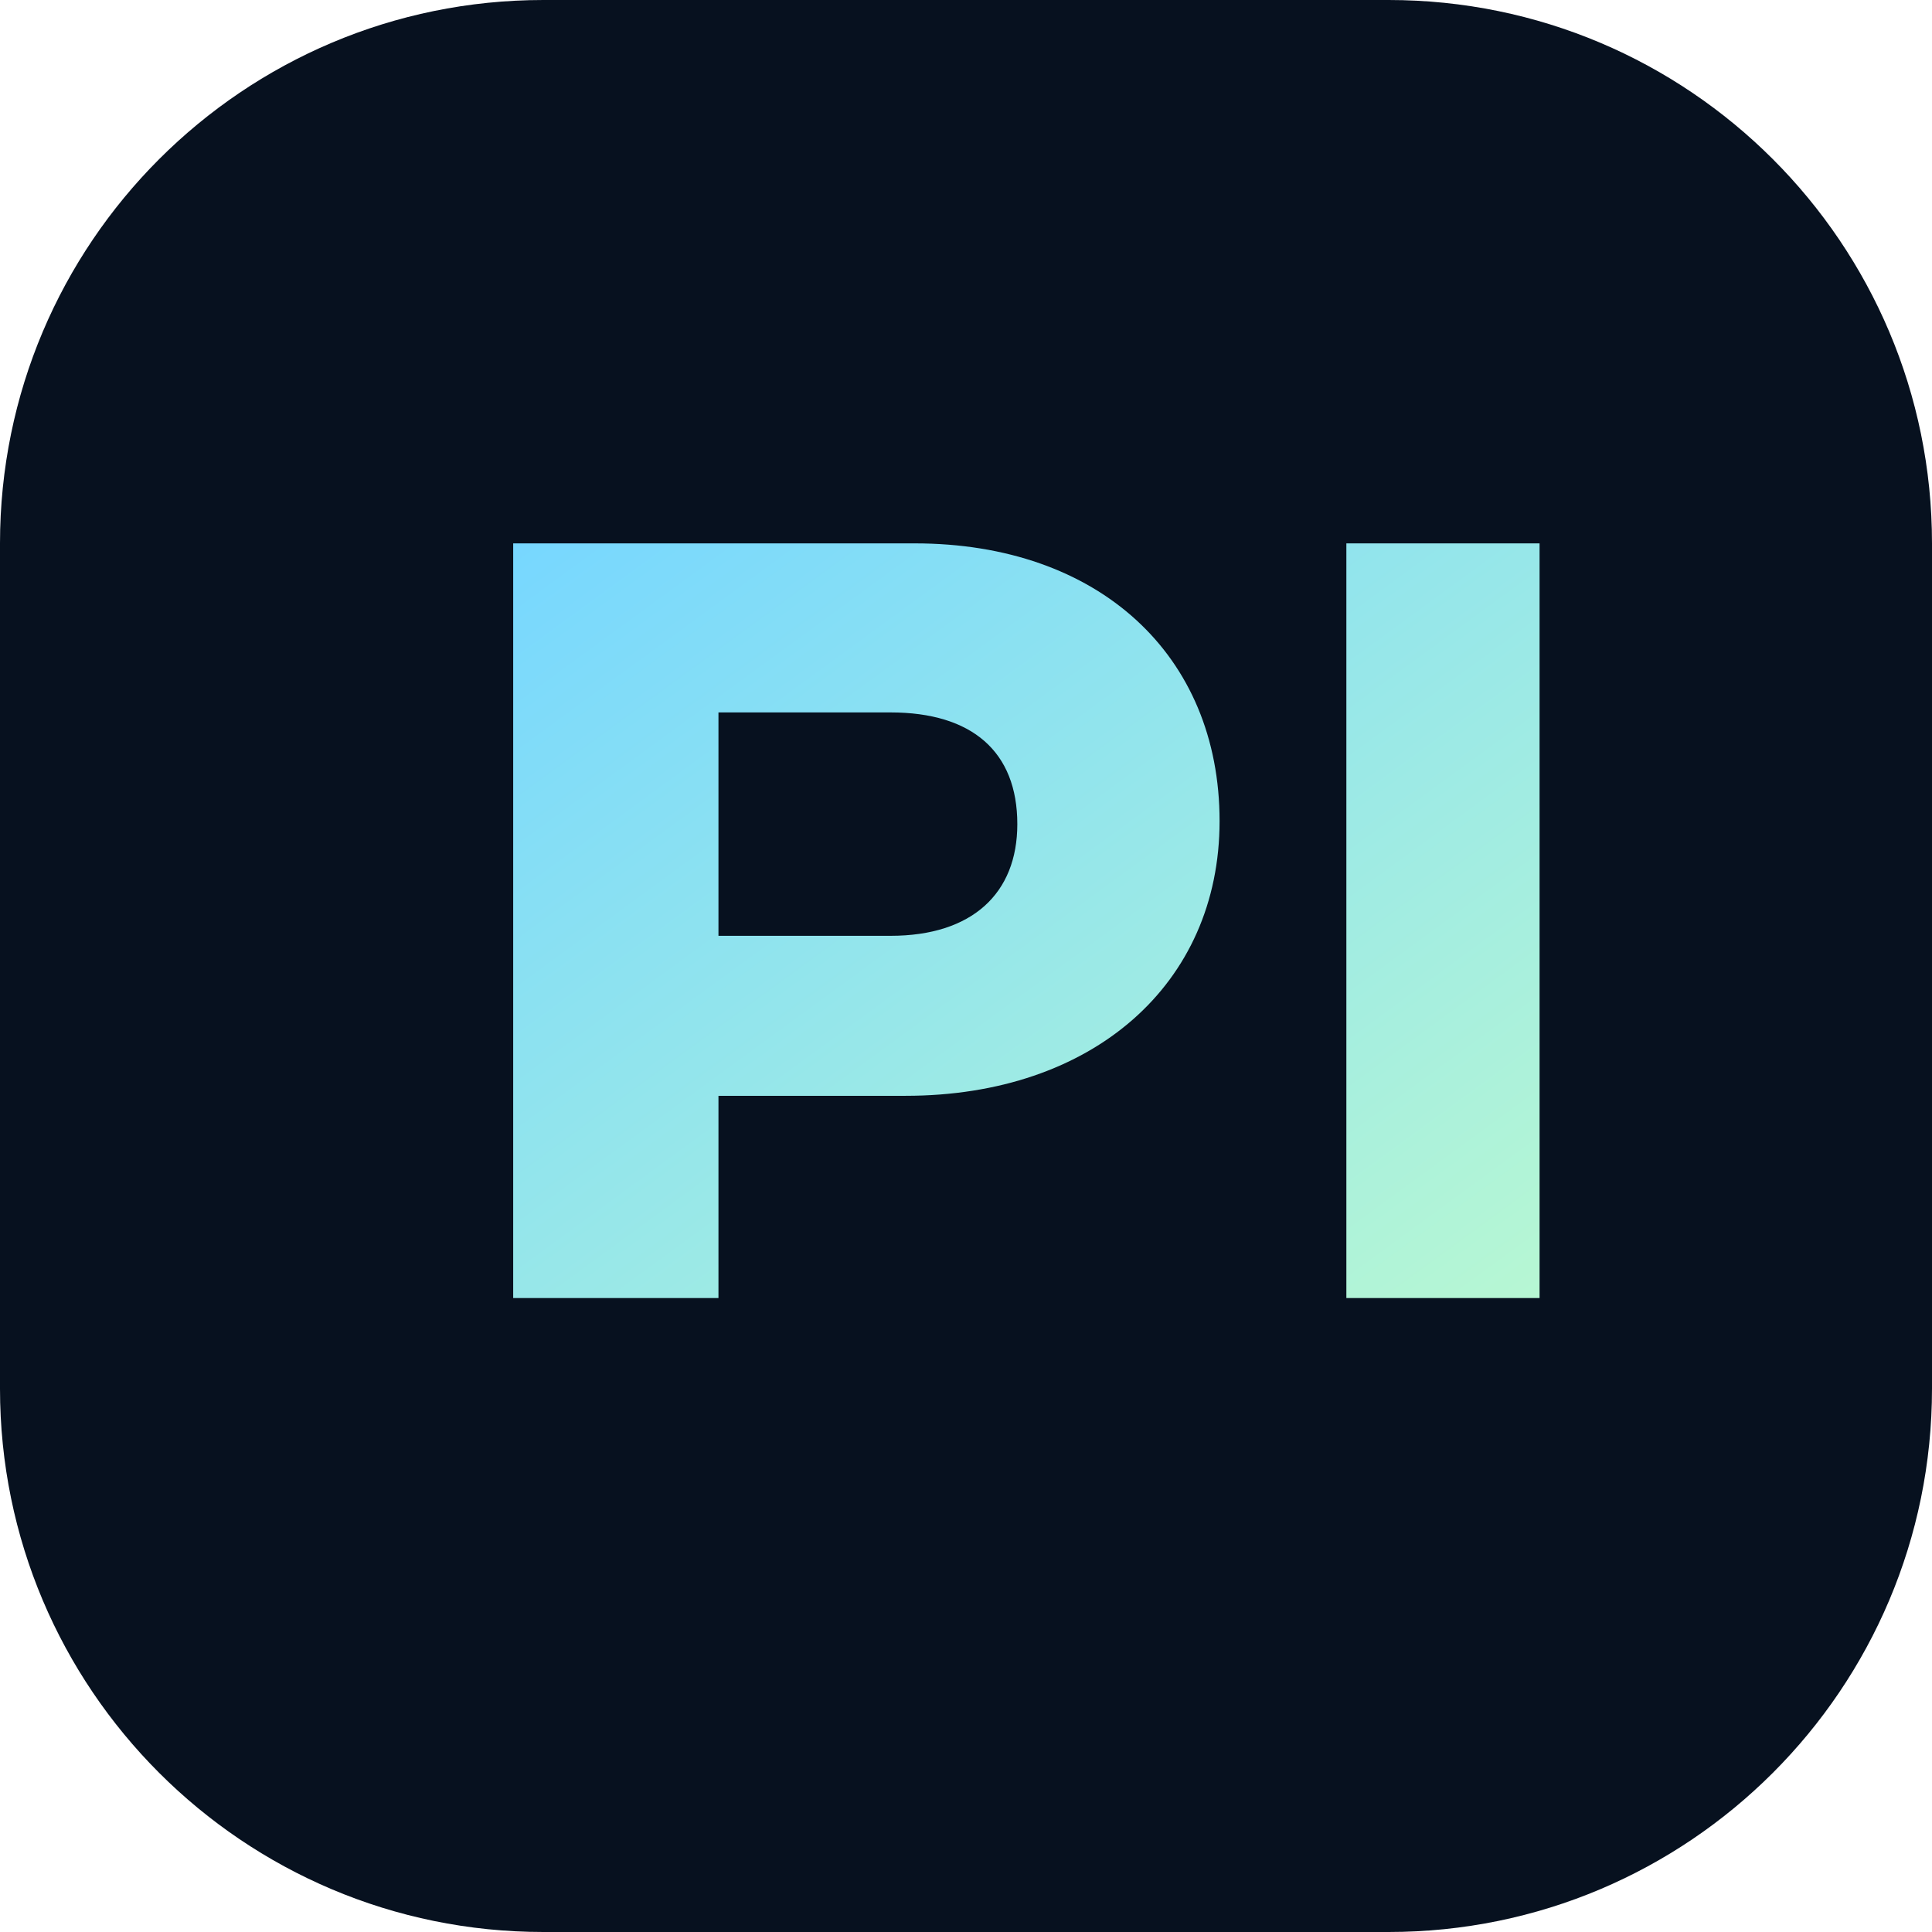
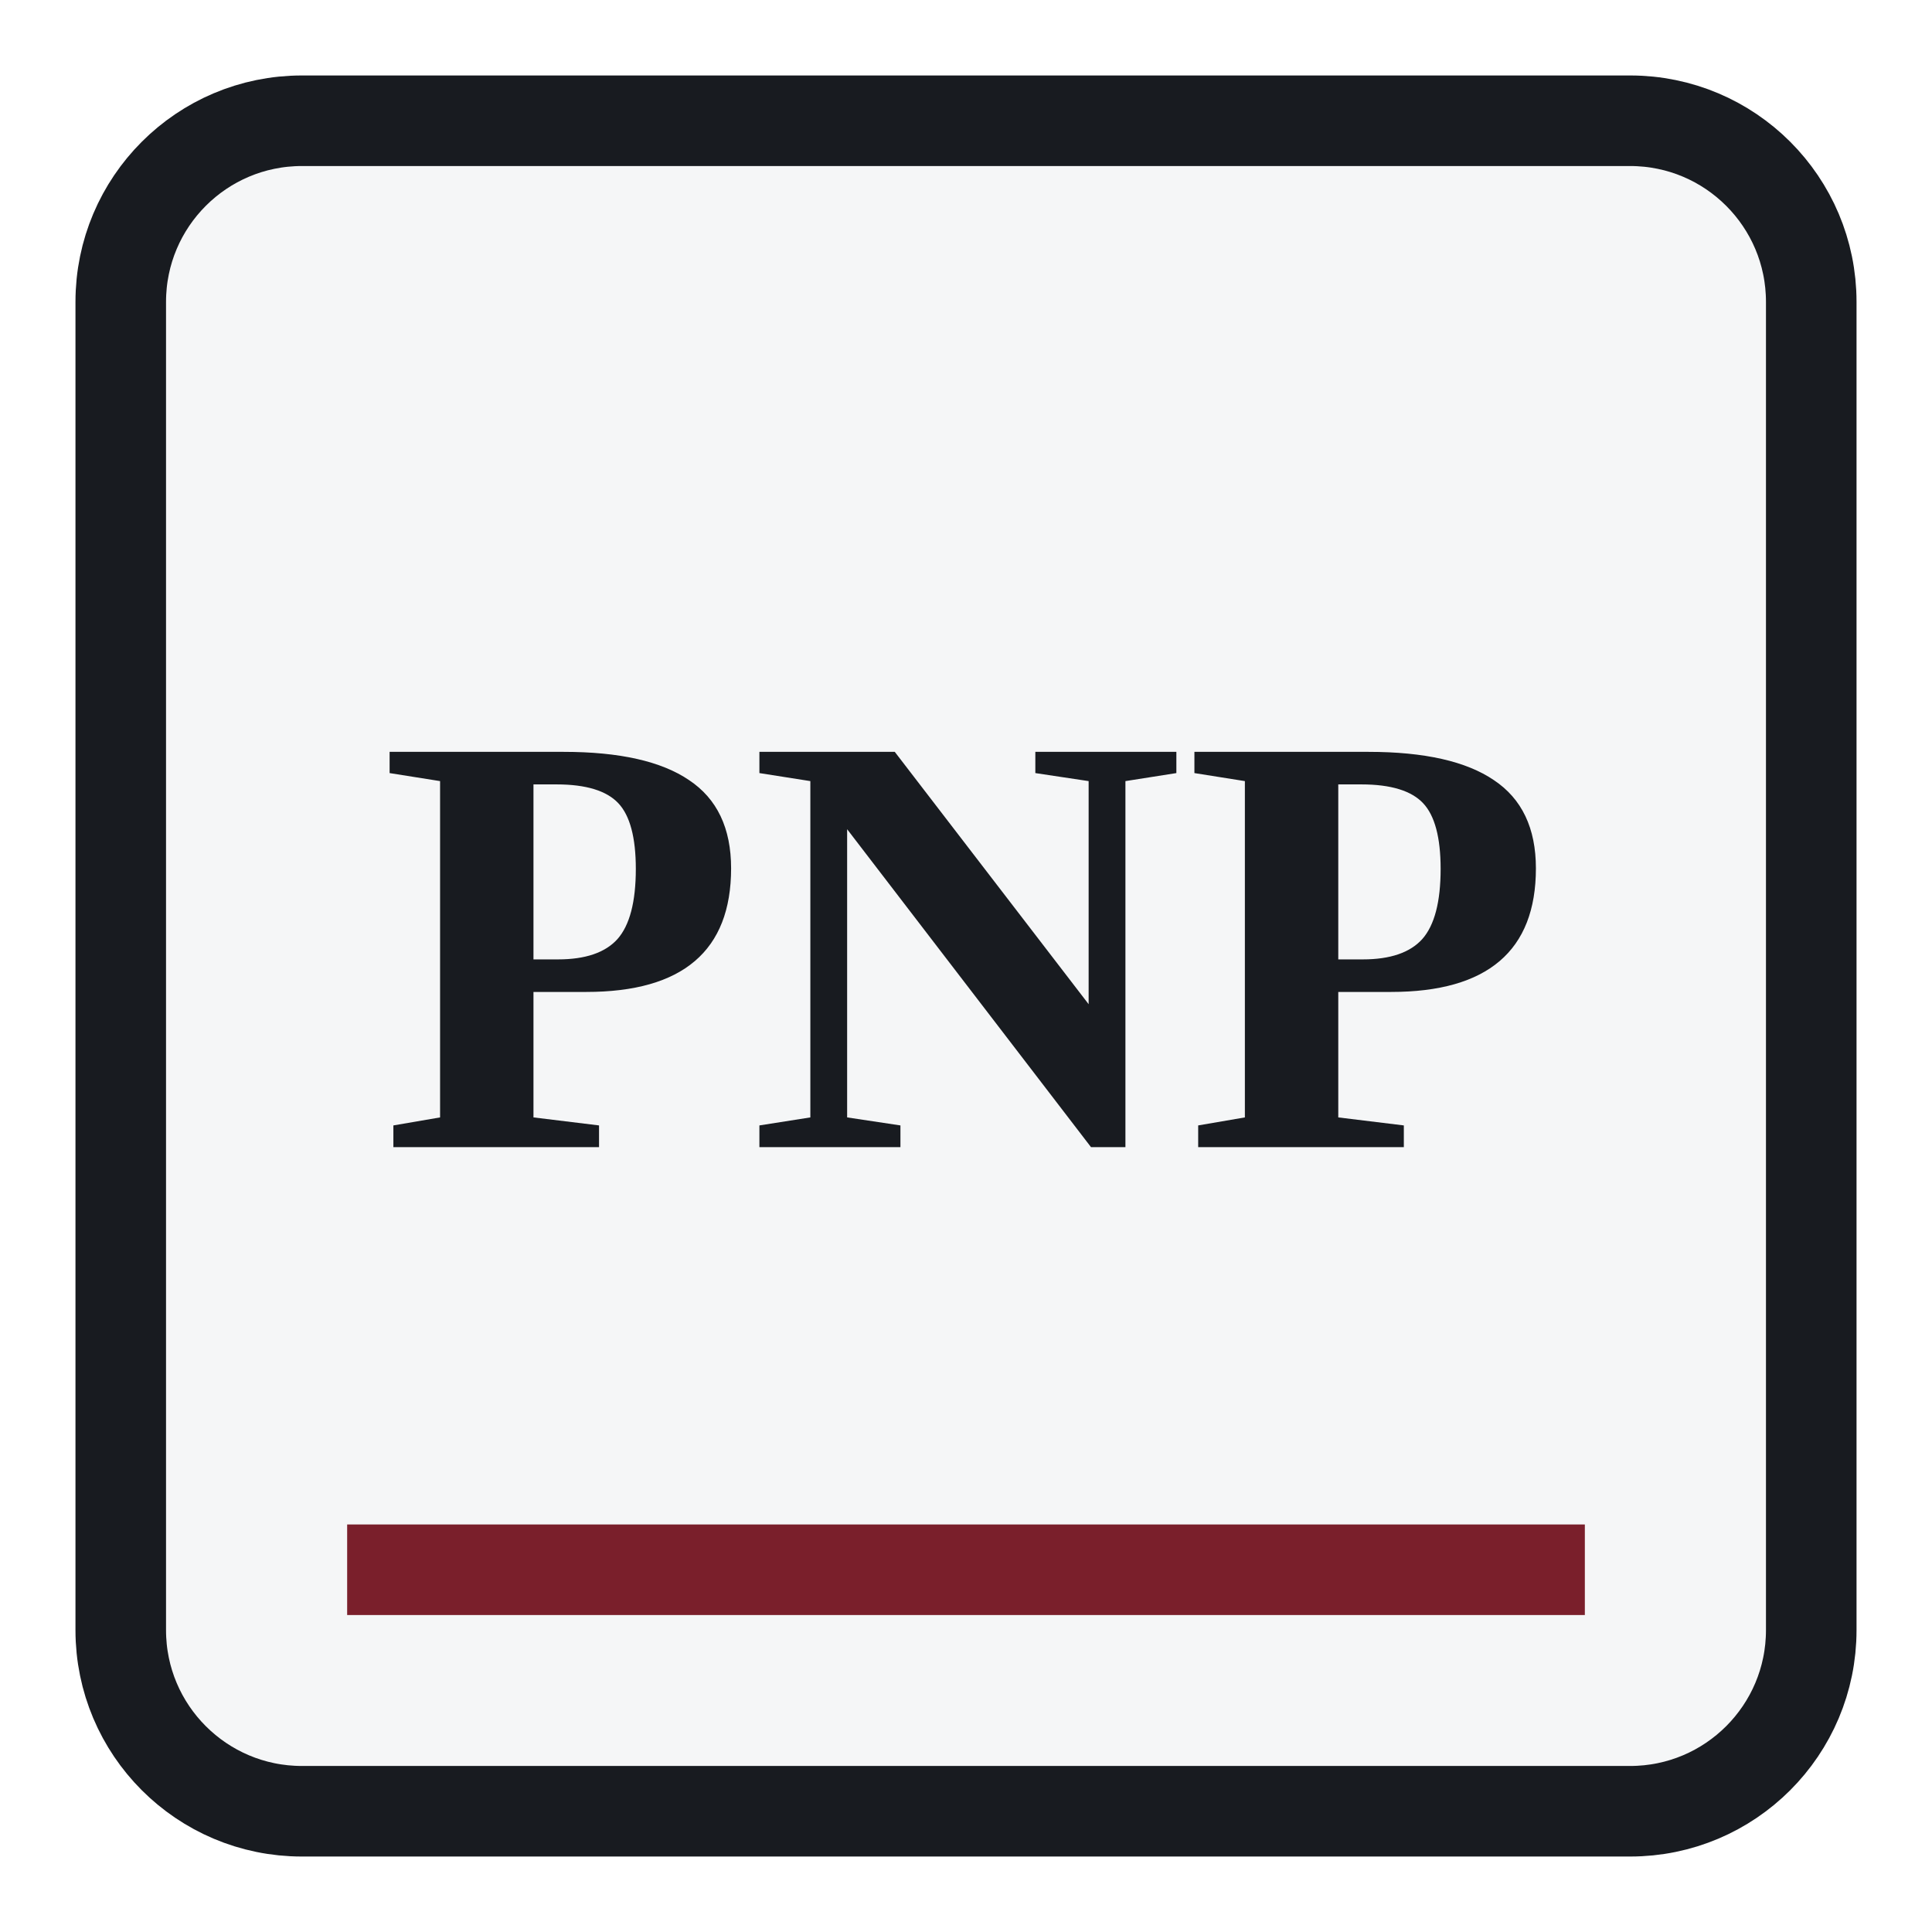
<svg xmlns="http://www.w3.org/2000/svg" viewBox="0 0 64 64" role="img" aria-label="PNP Labs mark">
-   <defs>
-     <linearGradient id="g" x1="0" y1="0" x2="1" y2="1">
-       <stop stop-color="#77d7ff" />
-       <stop offset="1" stop-color="#b7f7d3" />
-     </linearGradient>
-   </defs>
-   <rect width="64" height="64" rx="18" fill="#07111f" />
-   <path d="M17 43V18h13.3c6.1 0 10.1 3.7 10.1 9.2 0 5.4-4.2 9.1-10.4 9.1h-6.2V43H17Zm6.8-12h5.7c2.7 0 4.2-1.4 4.2-3.7 0-2.4-1.5-3.7-4.2-3.7h-5.7V31Zm20.8 12V18H51v25h-6.4Z" fill="url(#g)" />
+   <rect x="4" y="4" width="56" height="56" rx="6" fill="#f5f6f7" stroke="#181b20" stroke-width="3" />
+   <text x="32" y="38" text-anchor="middle" font-family="Georgia, 'Times New Roman', serif" font-size="20" font-weight="700" fill="#181b20">PNP</text>
+   <path d="M13 52h38" stroke="#7a1f2b" stroke-width="3" stroke-linecap="square" />
</svg>
